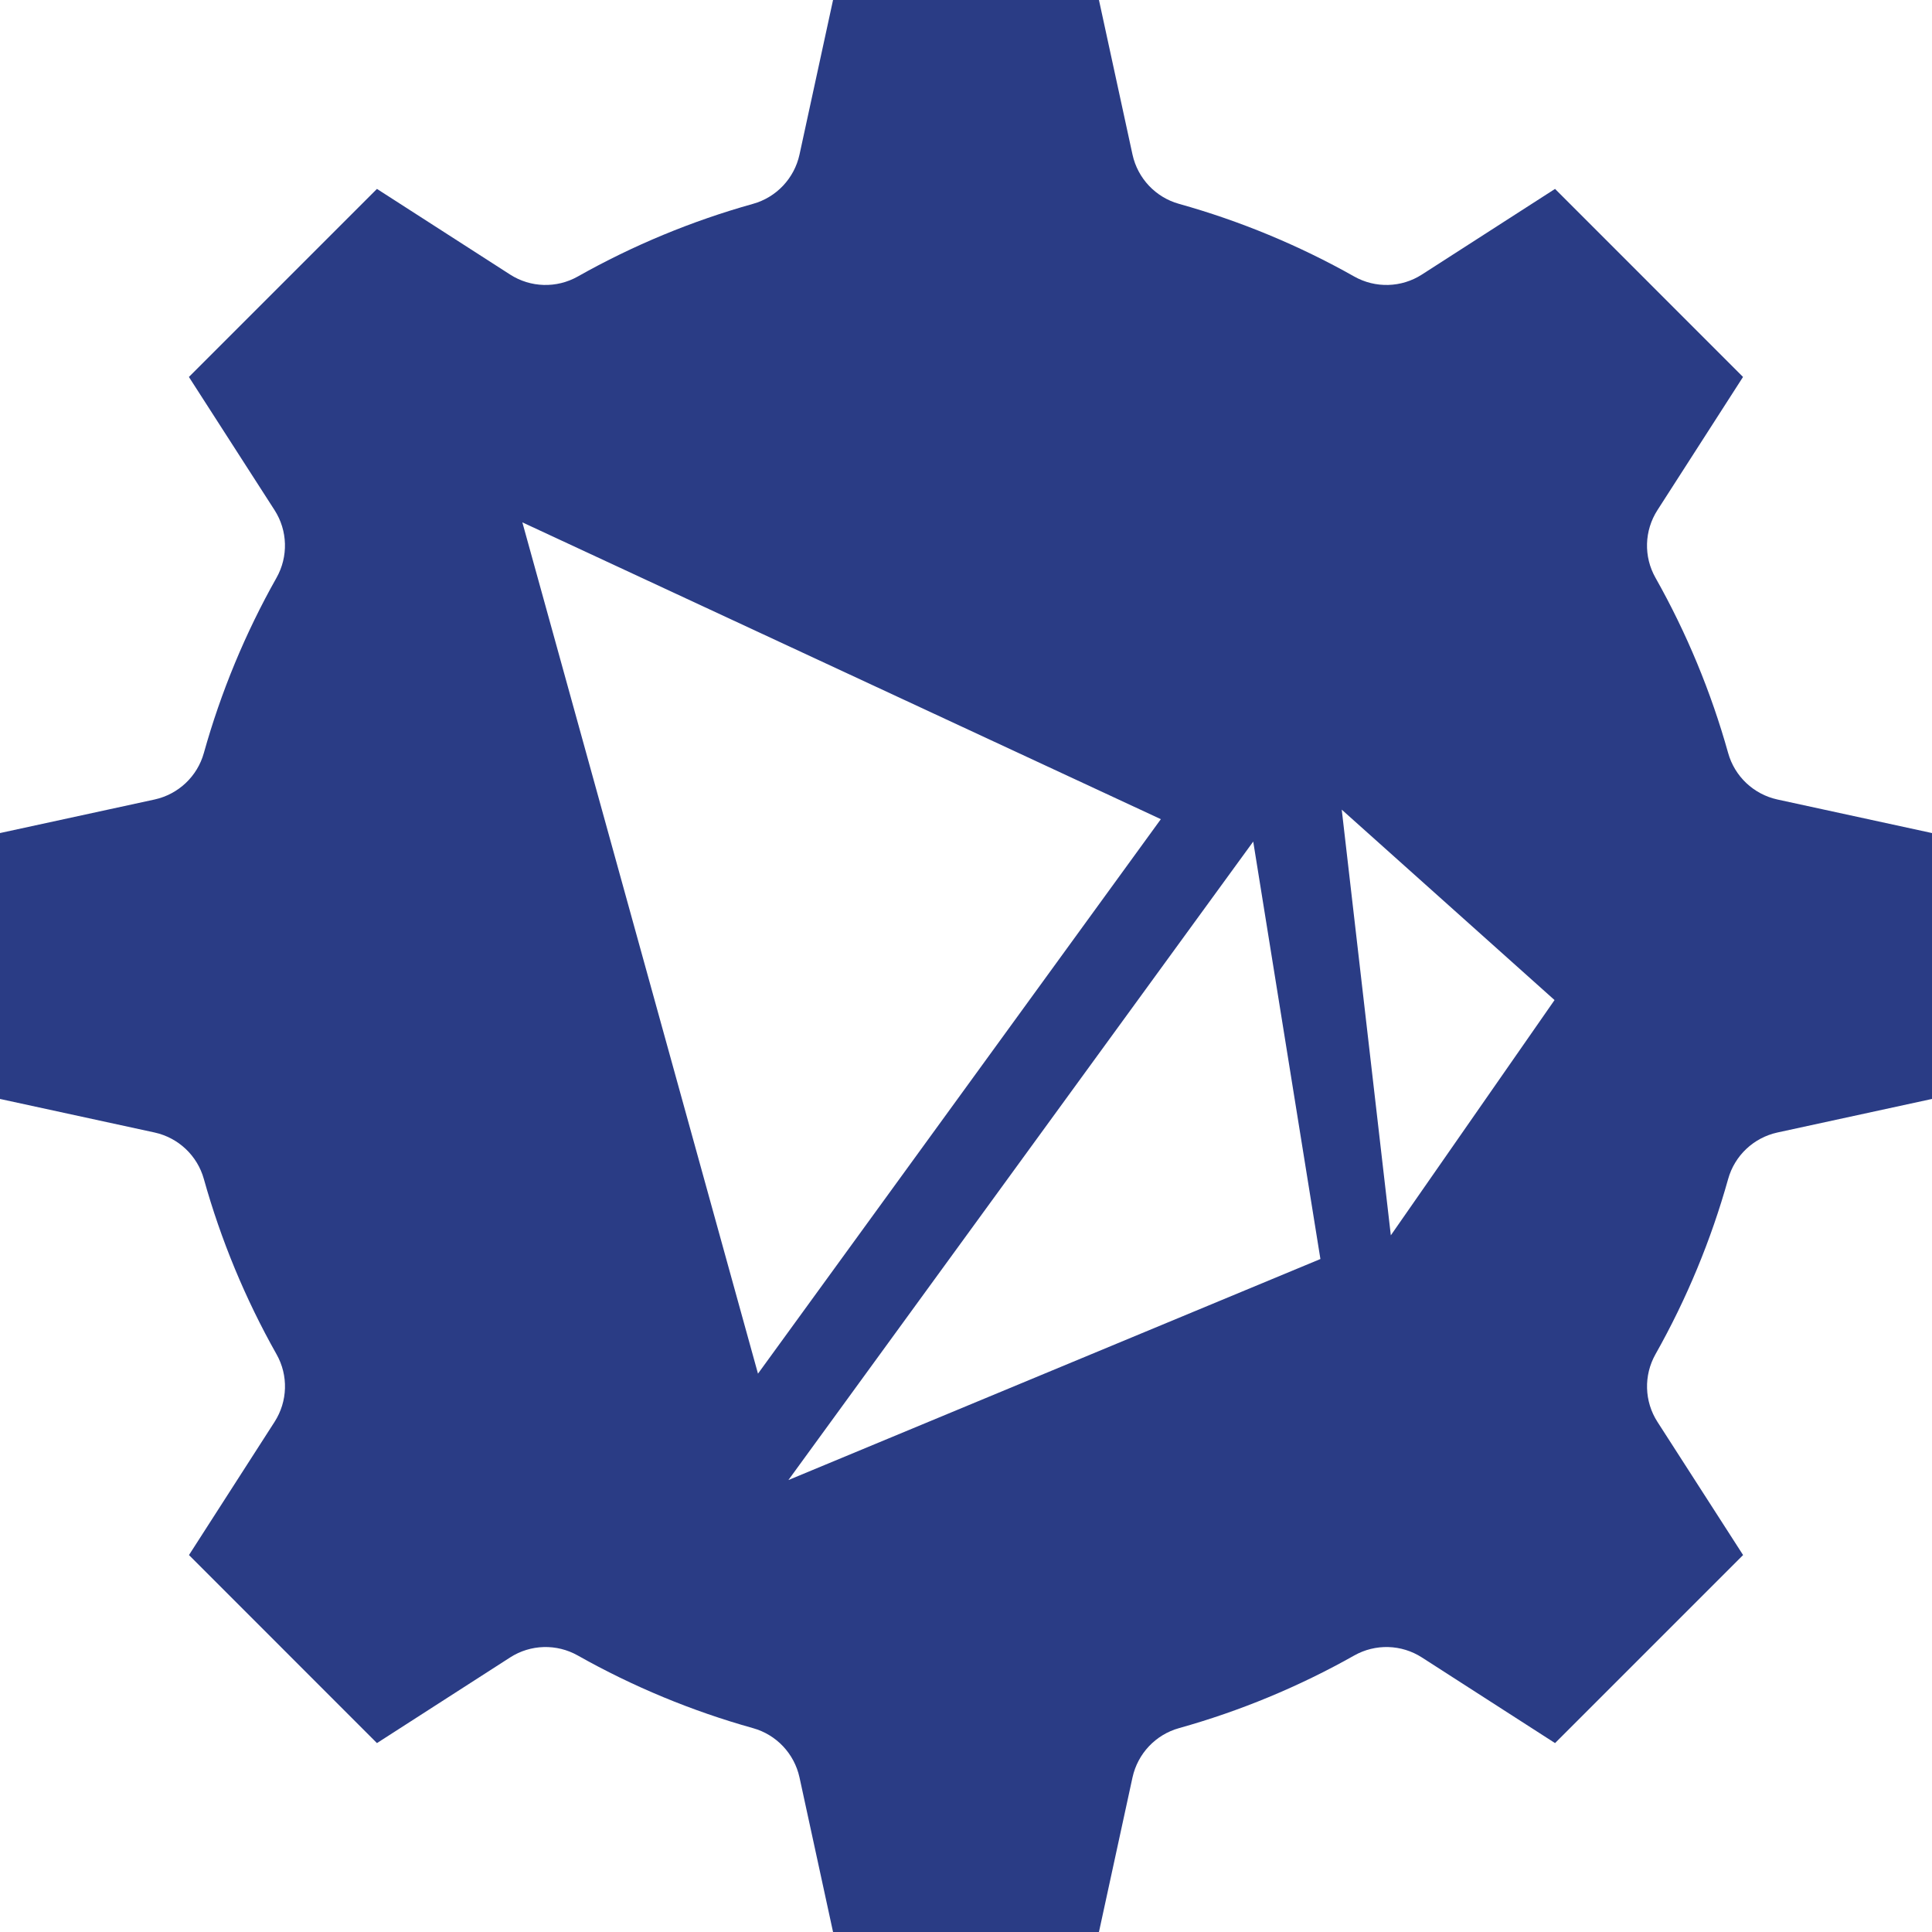
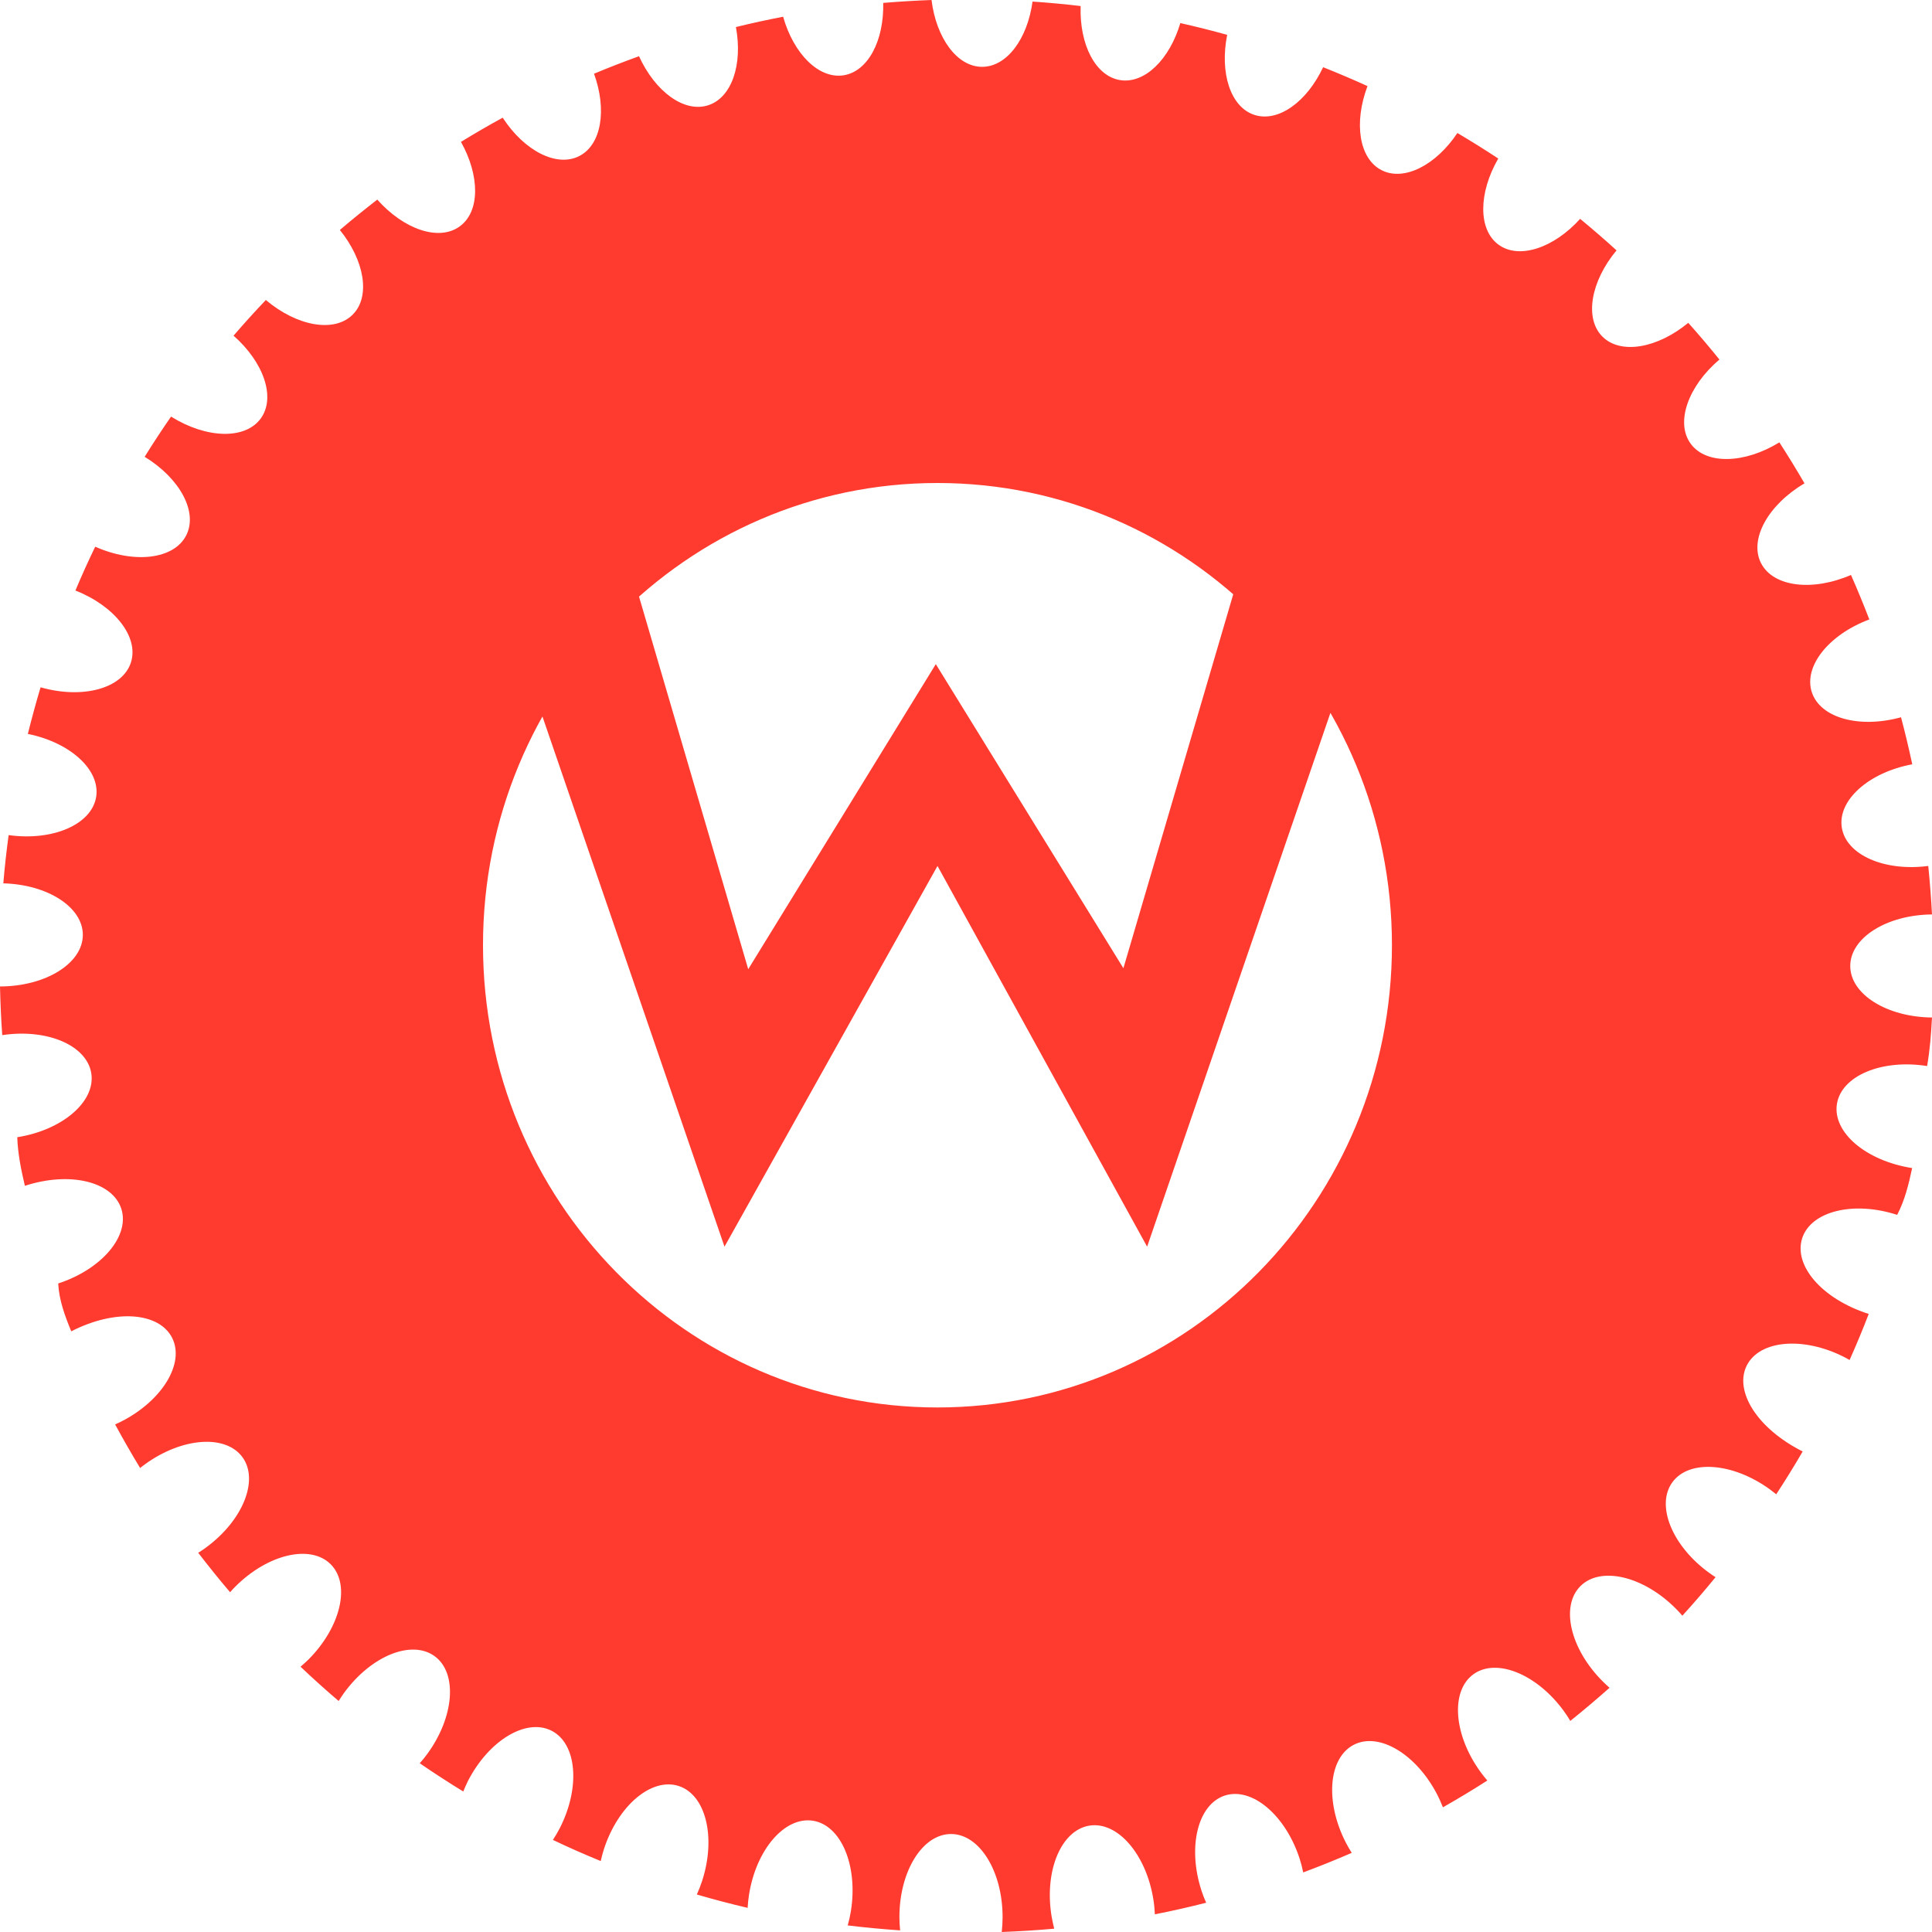
- <svg xmlns="http://www.w3.org/2000/svg" width="27px" height="27px" viewBox="0 0 27 27" version="1.1">
+ <svg xmlns="http://www.w3.org/2000/svg" width="32px" height="32px" viewBox="0 0 32 32" version="1.1">
  <defs />
  <g id="Page-1" stroke="none" stroke-width="1" fill="none" fill-rule="evenodd">
-     <g id="logo" fill="#2A3C85">
-       <path d="M27,15.358 L24.839,15.827 C24.507,15.9 24.242,16.15 24.151,16.477 C23.913,17.328 23.572,18.152 23.136,18.925 C22.969,19.221 22.979,19.585 23.163,19.871 L24.36,21.732 L21.732,24.36 L19.871,23.163 C19.585,22.979 19.221,22.969 18.925,23.136 C18.152,23.572 17.328,23.913 16.477,24.151 C16.15,24.242 15.9,24.507 15.827,24.839 L15.358,27 L11.642,27 L11.173,24.839 C11.1,24.507 10.85,24.242 10.523,24.151 C9.672,23.913 8.848,23.572 8.075,23.136 C7.779,22.969 7.415,22.979 7.129,23.163 L5.268,24.36 L2.641,21.732 L3.837,19.871 C4.021,19.585 4.032,19.221 3.864,18.925 C3.428,18.152 3.087,17.328 2.849,16.477 C2.758,16.15 2.493,15.9 2.161,15.827 L0,15.358 L0,11.642 L2.161,11.173 C2.493,11.1 2.758,10.85 2.849,10.523 C3.087,9.672 3.428,8.848 3.864,8.075 C4.031,7.779 4.021,7.415 3.837,7.129 L2.64,5.268 L5.268,2.64 L7.129,3.837 C7.415,4.021 7.779,4.031 8.075,3.864 C8.848,3.428 9.672,3.087 10.523,2.849 C10.85,2.758 11.1,2.493 11.173,2.161 L11.642,0 L15.358,0 L15.827,2.161 C15.9,2.493 16.15,2.758 16.477,2.849 C17.328,3.087 18.152,3.428 18.925,3.864 C19.221,4.031 19.585,4.021 19.871,3.837 L21.732,2.64 L24.359,5.268 L23.163,7.129 C22.979,7.415 22.968,7.779 23.136,8.075 C23.572,8.848 23.913,9.672 24.151,10.523 C24.242,10.85 24.507,11.1 24.839,11.173 L27,11.642 L27,15.358 Z M7.3,7.3 L10.593,19.197 L16.223,11.448 L7.3,7.3 Z M11.018,20.684 L18.453,17.595 L17.514,11.761 L11.018,20.684 Z M18.751,11.315 L19.437,17.264 L21.725,13.976 L18.751,11.315 Z" id="Combined-Shape" />
+     <g id="logo" fill="#FF3B30" fill-rule="nonzero">
+       <path d="M30.646,16 C30.646,16.467 31.25,16.846 32,16.853 C31.986,17.124 31.965,17.393 31.919,17.657 C31.168,17.538 30.499,17.818 30.425,18.286 C30.352,18.753 30.901,19.226 31.671,19.347 C31.614,19.615 31.55,19.88 31.423,20.122 C30.7,19.887 29.995,20.06 29.85,20.509 C29.704,20.958 30.172,21.513 30.952,21.763 C30.853,22.021 30.747,22.275 30.635,22.526 C30.606,22.51 30.578,22.494 30.548,22.478 C29.871,22.133 29.147,22.194 28.933,22.615 C28.72,23.036 29.095,23.656 29.858,24.041 C29.718,24.282 29.572,24.518 29.42,24.75 C29.386,24.723 29.351,24.696 29.315,24.669 C28.7,24.222 27.975,24.169 27.699,24.552 C27.422,24.934 27.695,25.606 28.31,26.052 C28.345,26.077 28.379,26.101 28.415,26.123 C28.237,26.341 28.054,26.554 27.865,26.761 C27.83,26.721 27.794,26.68 27.754,26.641 C27.217,26.103 26.51,25.937 26.176,26.272 C25.843,26.606 26.008,27.312 26.546,27.849 C26.583,27.886 26.621,27.921 26.659,27.955 C26.447,28.143 26.231,28.326 26.009,28.504 C25.977,28.45 25.943,28.396 25.904,28.343 C25.458,27.729 24.785,27.454 24.403,27.732 C24.022,28.01 24.075,28.734 24.522,29.349 C24.558,29.399 24.596,29.446 24.635,29.491 C24.395,29.645 24.149,29.793 23.899,29.935 C23.873,29.868 23.844,29.802 23.811,29.736 C23.466,29.059 22.845,28.683 22.425,28.898 C22.004,29.113 21.943,29.835 22.288,30.513 C22.319,30.575 22.354,30.633 22.389,30.689 C22.124,30.804 21.857,30.912 21.585,31.013 C21.57,30.936 21.55,30.86 21.526,30.785 C21.291,30.063 20.736,29.594 20.287,29.74 C19.838,29.886 19.665,30.591 19.9,31.314 C19.922,31.382 19.948,31.449 19.978,31.515 C19.697,31.587 19.414,31.651 19.128,31.707 C19.125,31.626 19.117,31.544 19.104,31.464 C18.985,30.713 18.511,30.164 18.045,30.238 C17.578,30.312 17.296,30.98 17.416,31.731 C17.428,31.805 17.444,31.876 17.461,31.945 C17.174,31.971 16.884,31.989 16.592,32 C16.601,31.918 16.606,31.836 16.606,31.754 C16.606,30.994 16.224,30.377 15.752,30.377 C15.279,30.377 14.897,30.993 14.897,31.754 C14.897,31.829 14.902,31.901 14.909,31.973 C14.617,31.953 14.328,31.926 14.041,31.891 C14.063,31.812 14.081,31.732 14.094,31.651 C14.213,30.9 13.932,30.231 13.465,30.157 C12.998,30.084 12.524,30.633 12.406,31.383 C12.395,31.455 12.387,31.527 12.383,31.6 C12.1,31.534 11.819,31.46 11.542,31.379 C11.575,31.306 11.604,31.231 11.629,31.155 C11.864,30.432 11.691,29.728 11.242,29.582 C10.792,29.436 10.238,29.904 10.003,30.627 C9.982,30.693 9.965,30.759 9.95,30.825 C9.682,30.715 9.418,30.599 9.158,30.475 C9.199,30.412 9.237,30.347 9.272,30.28 C9.617,29.603 9.556,28.88 9.135,28.666 C8.714,28.452 8.094,28.827 7.748,29.504 C7.721,29.561 7.695,29.617 7.673,29.673 C7.428,29.523 7.188,29.367 6.952,29.205 C6.996,29.155 7.04,29.103 7.08,29.047 C7.527,28.432 7.58,27.708 7.198,27.431 C6.815,27.153 6.144,27.427 5.697,28.042 C5.666,28.086 5.637,28.13 5.609,28.174 C5.393,27.99 5.183,27.801 4.978,27.606 C5.022,27.568 5.066,27.529 5.109,27.487 C5.645,26.949 5.811,26.243 5.477,25.909 C5.143,25.575 4.437,25.74 3.899,26.278 C3.868,26.308 3.839,26.34 3.811,26.372 C3.629,26.159 3.454,25.941 3.283,25.719 C3.325,25.693 3.365,25.666 3.405,25.637 C4.02,25.19 4.294,24.518 4.016,24.136 C3.738,23.754 3.015,23.807 2.4,24.254 C2.372,24.274 2.347,24.294 2.321,24.315 C2.177,24.078 2.039,23.837 1.907,23.593 C1.942,23.577 1.977,23.561 2.012,23.543 C2.689,23.198 3.065,22.578 2.85,22.157 C2.635,21.736 1.913,21.675 1.18,22.051 C1.076,21.797 0.979,21.54 0.964,21.258 C1.686,21.023 2.155,20.469 2.009,20.02 C1.863,19.571 1.158,19.397 0.412,19.641 C0.35,19.376 0.295,19.11 0.286,18.836 C1.037,18.717 1.586,18.243 1.512,17.777 C1.438,17.314 0.78,17.033 0.037,17.145 C0.018,16.878 0.006,16.609 0,16.339 C0.758,16.337 1.372,15.955 1.372,15.484 C1.372,15.024 0.787,14.65 0.055,14.631 C0.077,14.363 0.107,14.096 0.143,13.832 C0.876,13.934 1.52,13.655 1.593,13.198 C1.663,12.751 1.163,12.298 0.461,12.156 C0.526,11.896 0.596,11.639 0.672,11.384 C1.368,11.582 2.027,11.406 2.168,10.974 C2.305,10.552 1.899,10.036 1.249,9.781 C1.352,9.536 1.461,9.294 1.577,9.055 C2.222,9.341 2.881,9.266 3.084,8.868 C3.283,8.479 2.977,7.921 2.396,7.566 C2.536,7.34 2.682,7.118 2.833,6.9 C3.417,7.265 4.061,7.286 4.319,6.931 C4.571,6.584 4.368,5.999 3.868,5.56 C4.042,5.358 4.22,5.161 4.403,4.969 C4.918,5.403 5.536,5.517 5.842,5.211 C6.14,4.913 6.039,4.316 5.629,3.809 C5.832,3.636 6.039,3.469 6.249,3.306 C6.688,3.8 7.269,4.001 7.614,3.75 C7.953,3.505 7.949,2.911 7.635,2.35 C7.861,2.211 8.092,2.077 8.326,1.949 C8.681,2.495 9.217,2.777 9.594,2.585 C9.963,2.397 10.055,1.817 9.839,1.221 C10.084,1.118 10.333,1.022 10.584,0.931 C10.852,1.518 11.333,1.873 11.731,1.743 C12.122,1.616 12.304,1.065 12.189,0.448 C12.448,0.384 12.708,0.328 12.971,0.277 C13.145,0.892 13.563,1.312 13.974,1.247 C14.378,1.182 14.643,0.672 14.629,0.048 C14.894,0.026 15.161,0.01 15.429,0 C15.507,0.631 15.853,1.107 16.267,1.107 C16.676,1.107 17.018,0.644 17.102,0.026 C17.37,0.044 17.635,0.069 17.899,0.1 C17.877,0.737 18.144,1.262 18.554,1.327 C18.96,1.391 19.372,0.984 19.55,0.382 C19.811,0.441 20.07,0.506 20.326,0.577 C20.2,1.207 20.38,1.774 20.777,1.903 C21.171,2.031 21.646,1.687 21.915,1.113 C22.163,1.212 22.408,1.316 22.65,1.426 C22.421,2.033 22.509,2.628 22.884,2.819 C23.256,3.008 23.783,2.736 24.139,2.203 C24.369,2.339 24.595,2.48 24.816,2.626 C24.487,3.194 24.48,3.805 24.821,4.053 C25.162,4.301 25.735,4.108 26.172,3.625 C26.377,3.794 26.579,3.968 26.775,4.147 C26.348,4.659 26.239,5.273 26.541,5.575 C26.844,5.877 27.451,5.769 27.963,5.347 C28.14,5.545 28.312,5.748 28.479,5.955 C27.96,6.396 27.747,6.996 28.002,7.348 C28.258,7.7 28.893,7.682 29.472,7.327 C29.616,7.55 29.755,7.776 29.888,8.006 C29.287,8.36 28.967,8.932 29.168,9.327 C29.369,9.722 30.019,9.8 30.658,9.523 C30.765,9.765 30.866,10.011 30.962,10.26 C30.292,10.51 29.87,11.035 30.009,11.464 C30.149,11.894 30.798,12.07 31.487,11.88 C31.555,12.137 31.617,12.397 31.673,12.659 C30.953,12.793 30.435,13.254 30.506,13.707 C30.577,14.16 31.212,14.438 31.938,14.343 C31.965,14.609 31.986,14.877 32,15.146 C31.25,15.153 30.646,15.532 30.646,16 Z M15.526,23.312 C19.684,23.312 23.055,19.883 23.055,15.654 C23.054,11.426 19.684,8 15.527,8 C11.37,8 8,11.428 8,15.655 C8,19.883 11.369,23.311 15.526,23.312 Z M8,9 L10.326,9 L12.393,16.053 L15.5,11 L18.607,16.037 L20.674,9 L23,9 L19,20.649 L15.528,14.343 L12,20.649 L8,9 Z" id="Path_15-Copy" />
    </g>
  </g>
</svg>
